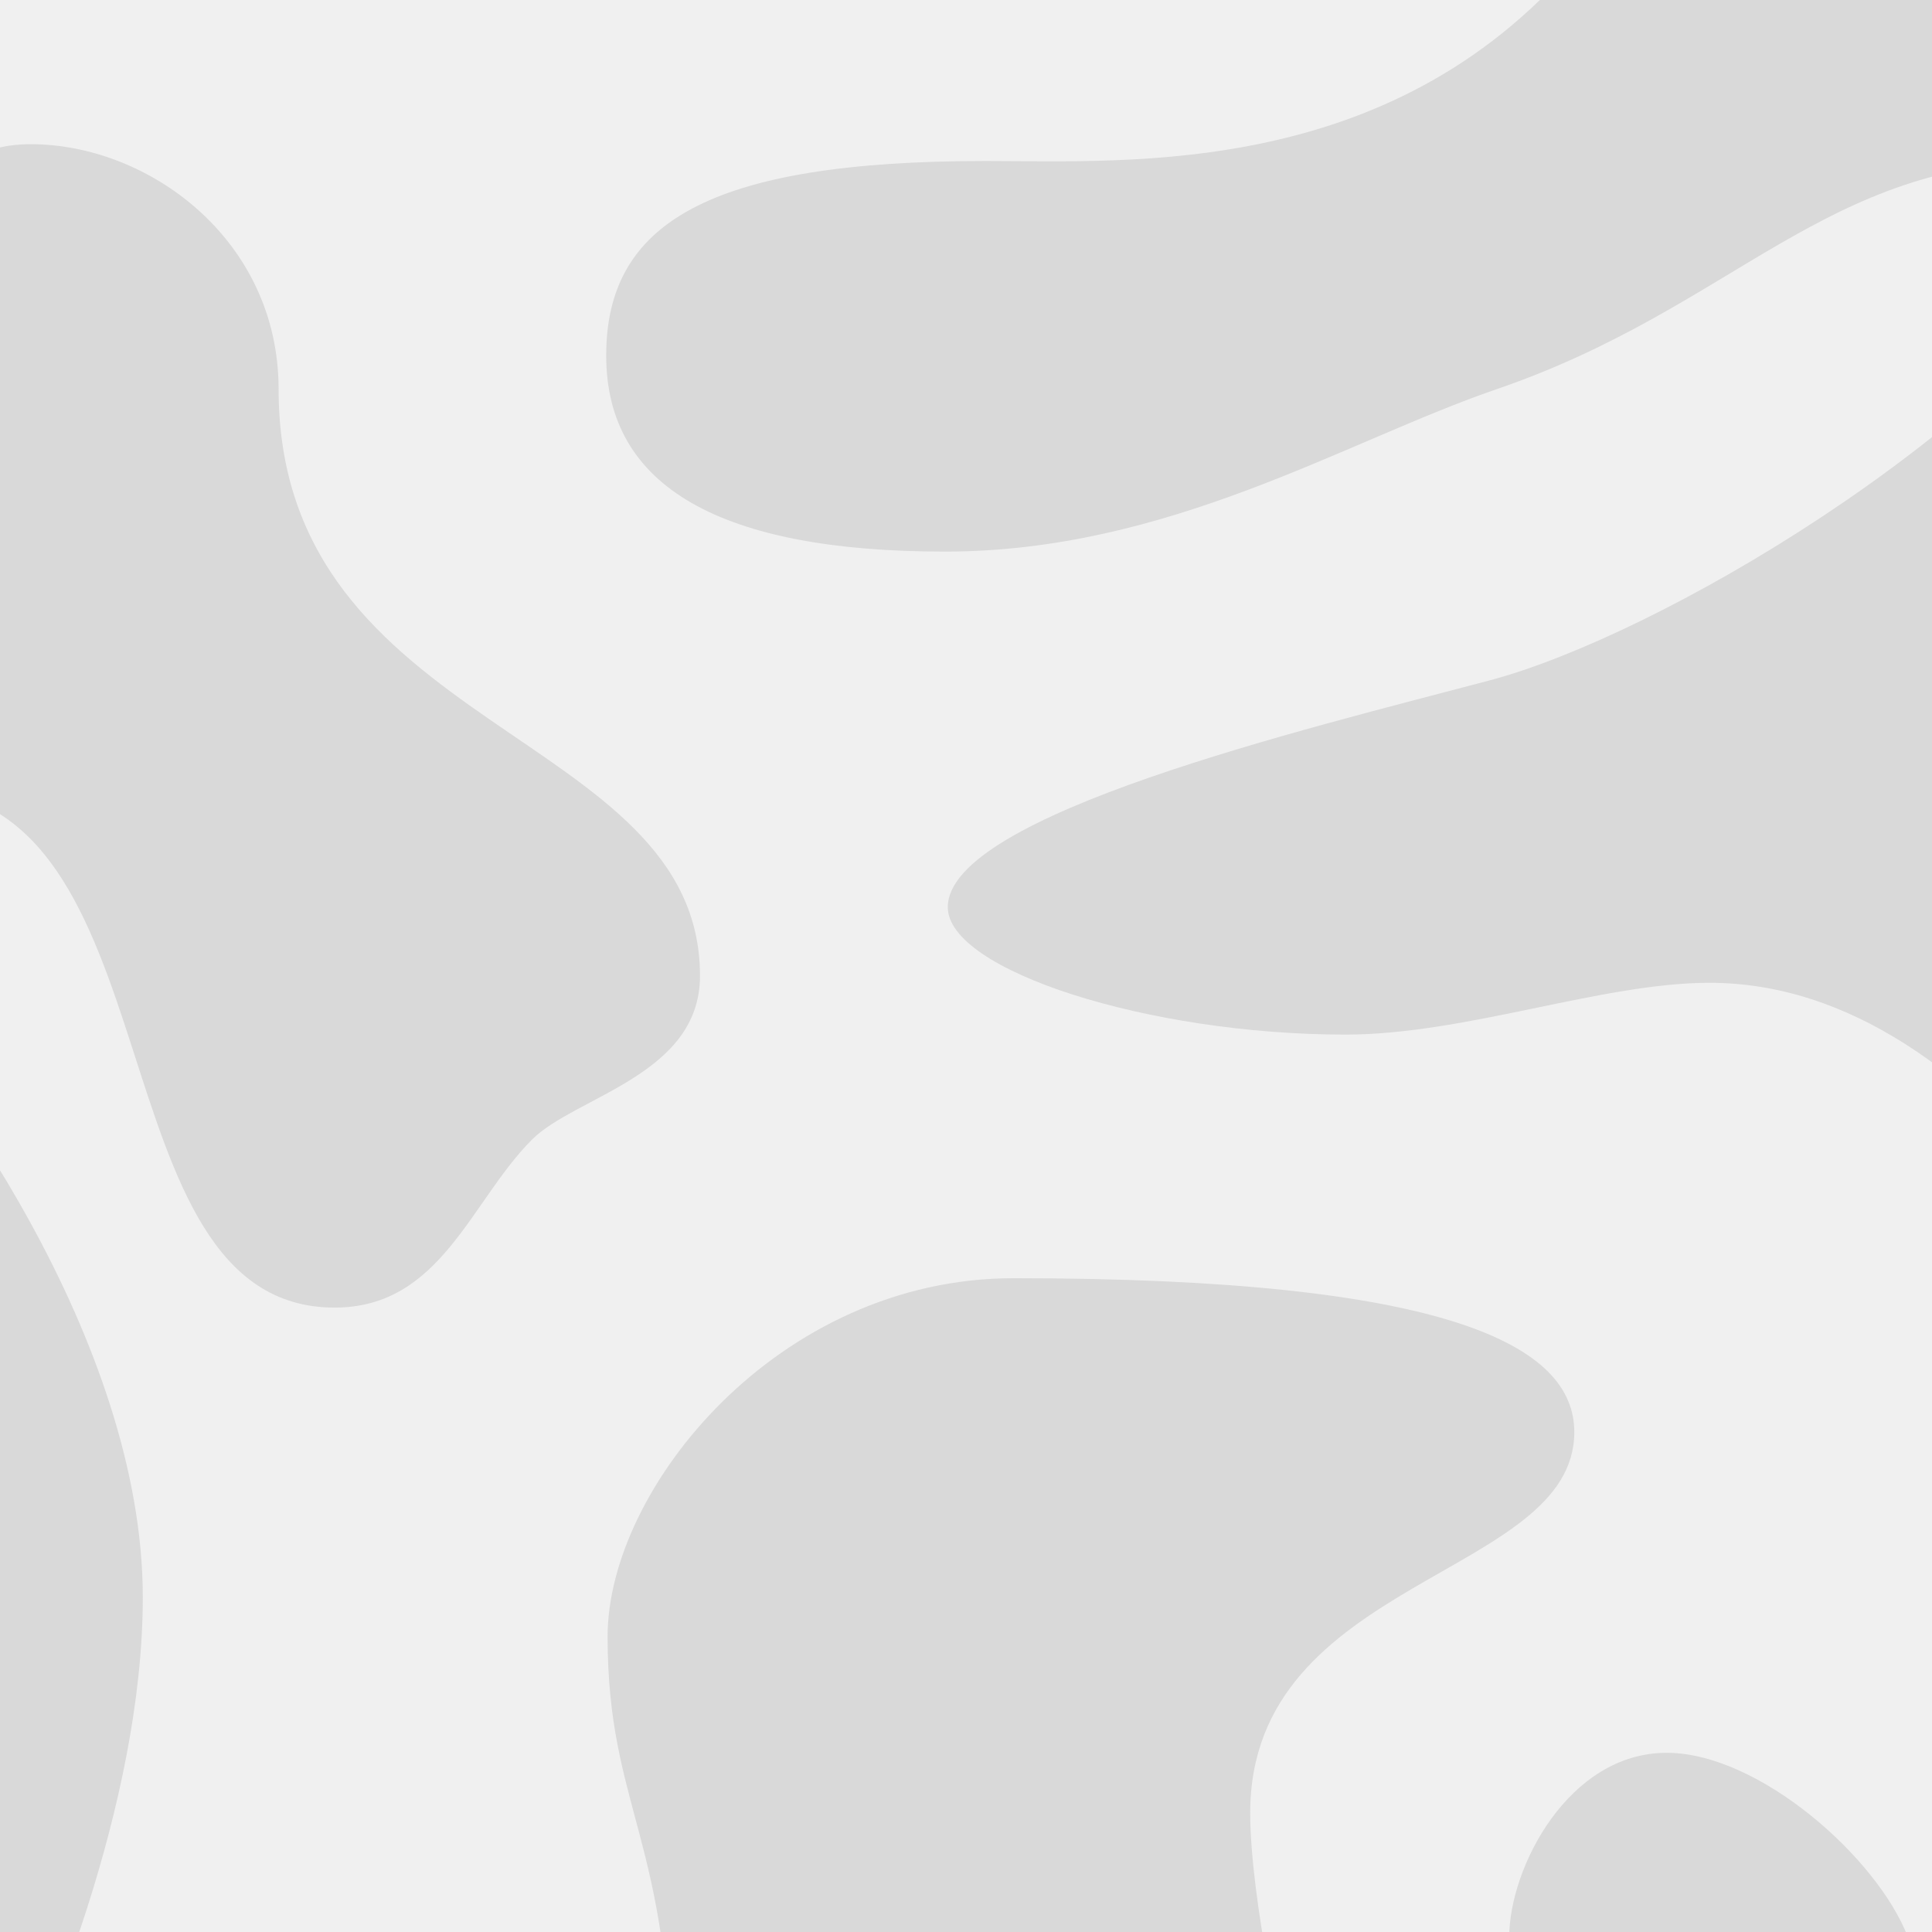
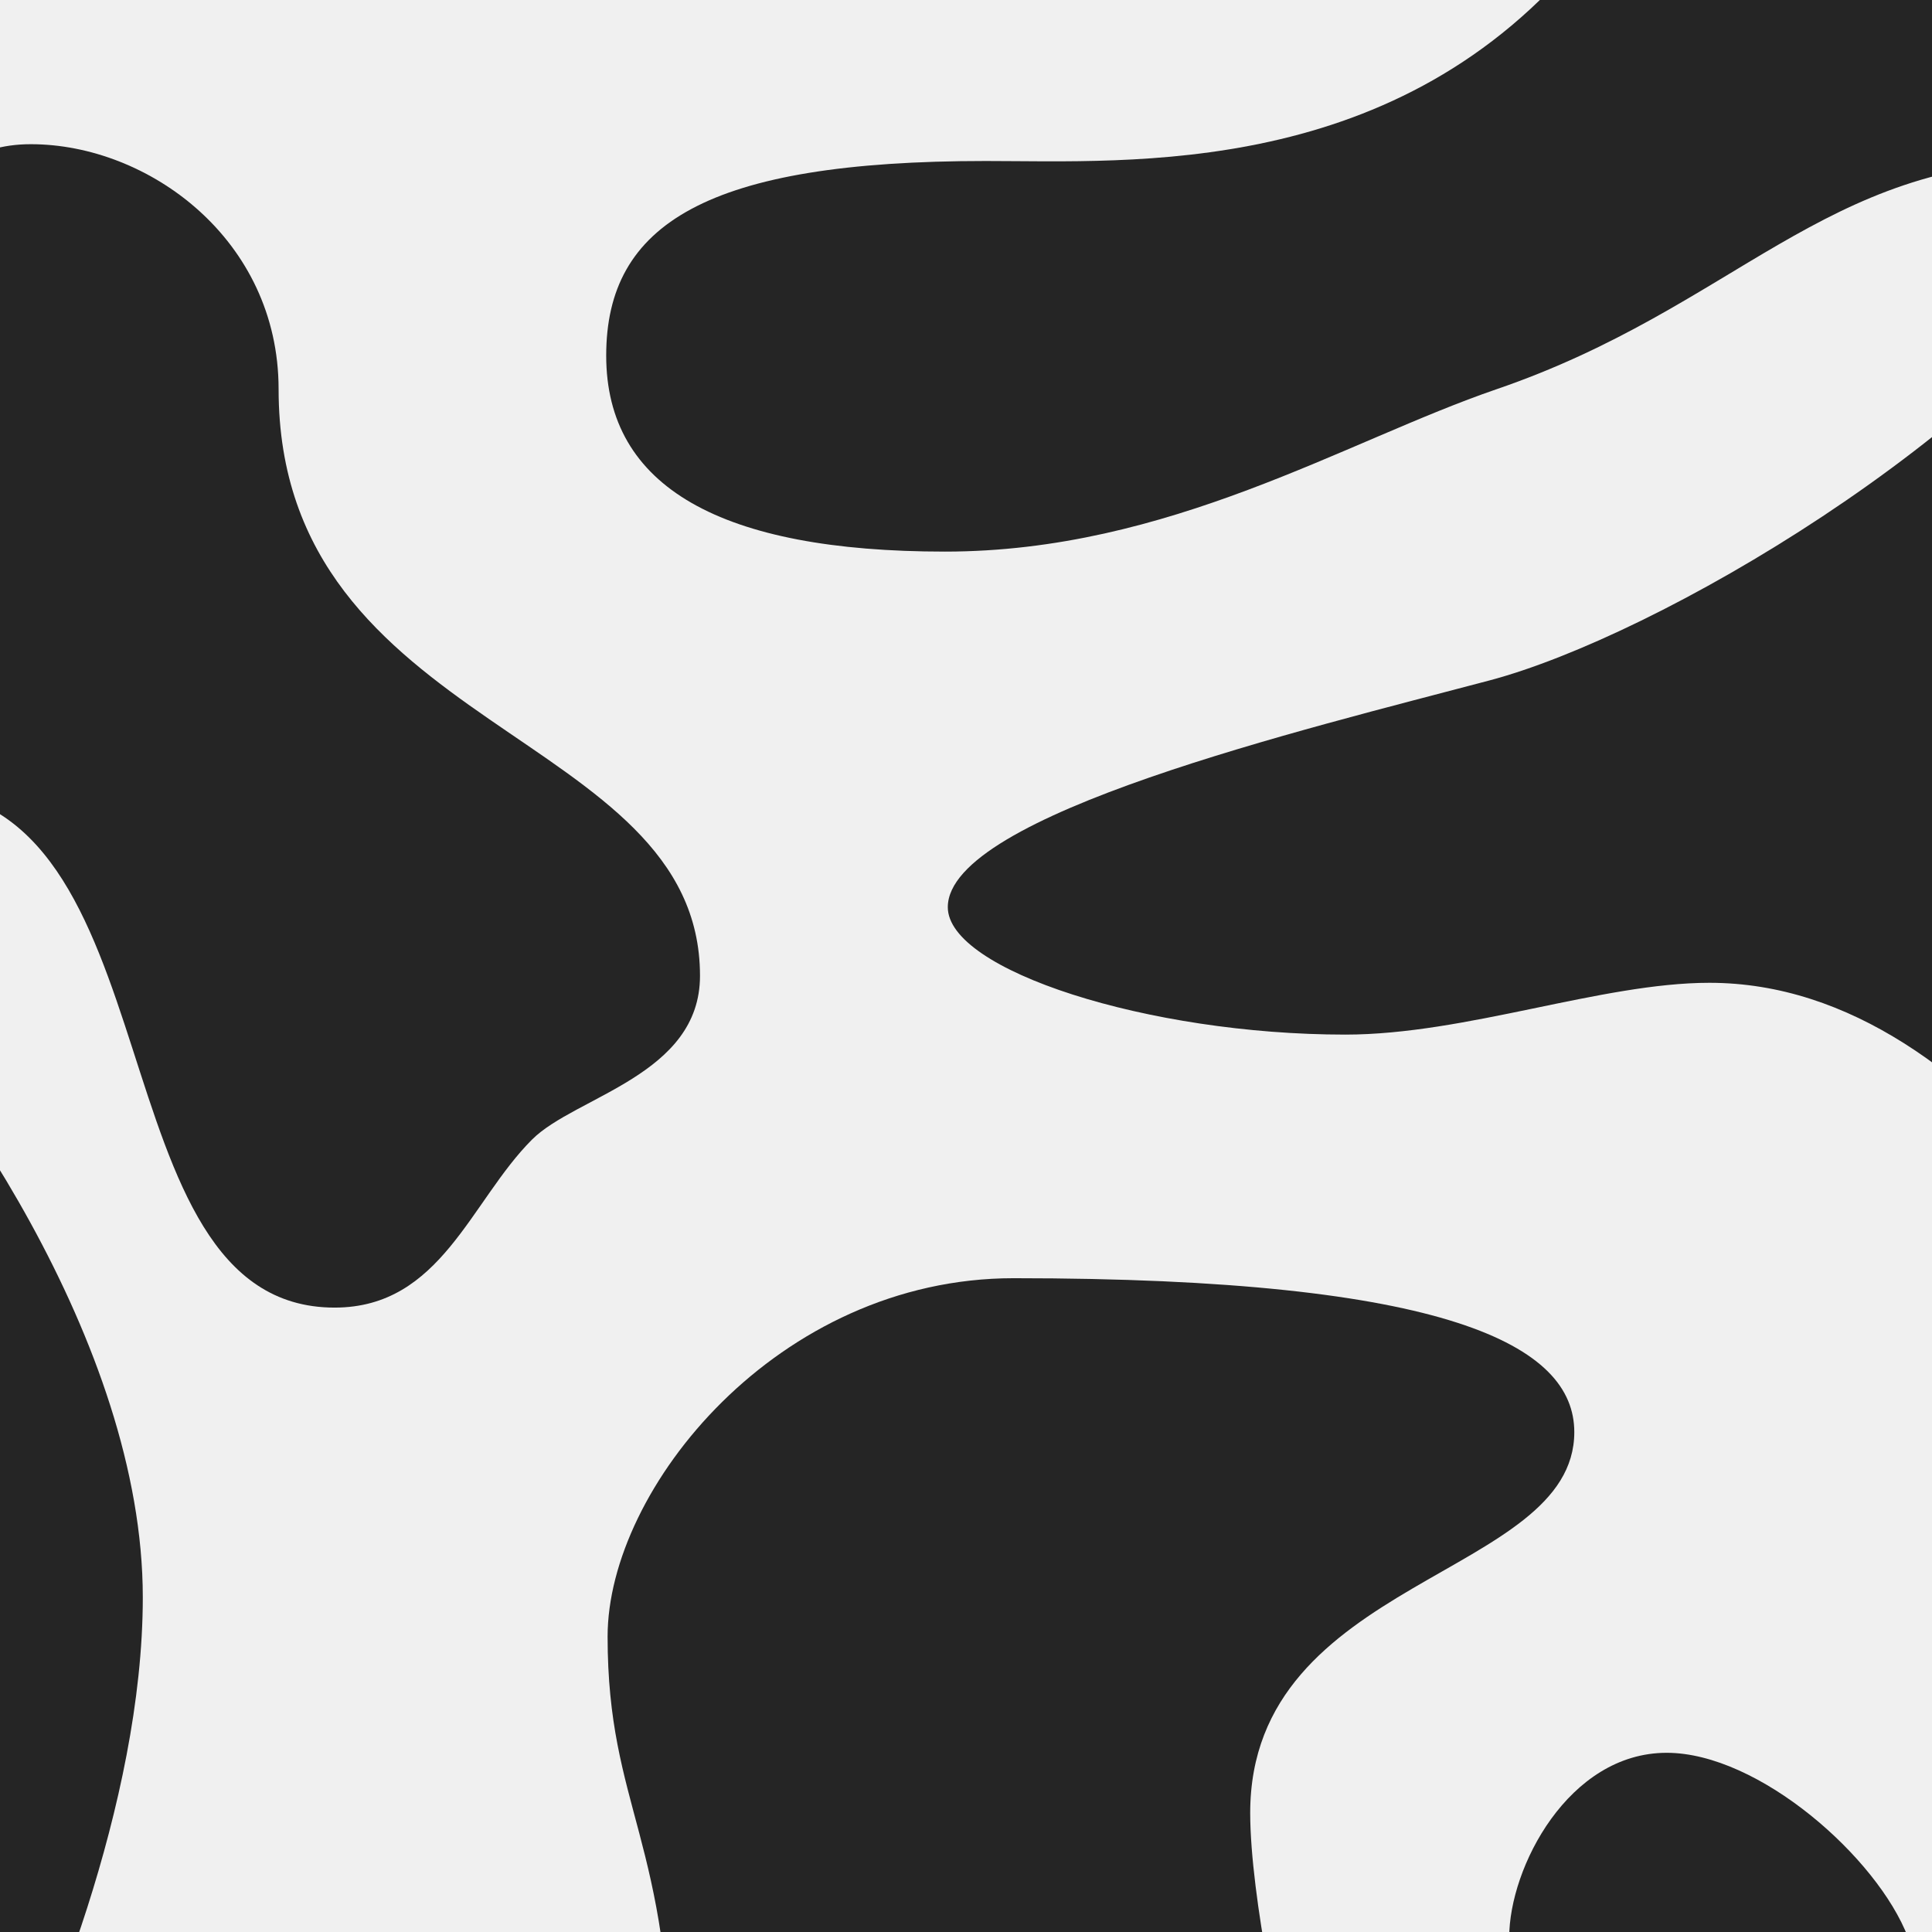
<svg xmlns="http://www.w3.org/2000/svg" width="690" height="690" viewBox="0 0 690 690" fill="none">
  <g clip-path="url(#clip0_4_80)">
-     <path d="M99.5 139C99.5 85.5 53 51.5 11 51.5C-31 51.5 -36 96 -32 115C-28 134 -32 282 -32 282C64.5 282 32.5 467 119.5 467C157.5 467 168 429 190 407C205.5 391.5 250 384 250 348.5C250 260.5 99.5 262 99.5 139Z" fill="#D9D9D9" />
-     <path d="M566 -17.5C499.5 64 404 57.5 352 57.5C252.5 57.5 216.5 80 216.5 127C216.5 174 257.5 197 337.5 197C417.5 197 480.5 157.5 534.5 139C619.642 109.831 651.5 57.5 734 57.5L759 -17.5C716.833 -44.667 619.2 -82.7 566 -17.5Z" fill="#D9D9D9" />
-     <path d="M532 243C466 260.5 338.5 291 338.5 324C338.5 346.5 410 369.5 480.5 369.5C523.5 369.5 572 351 610.5 351C711 351 781 482.667 812 548.5L762 81C713 156.5 591.542 227.212 532 243Z" fill="#D9D9D9" />
-     <path d="M-2 762C15.667 728.833 51 644.1 51 570.5C51 479.7 -19.5 381 -58.5 341L-45 743.5L-2 762Z" fill="#D9D9D9" />
-     <path d="M446.5 647.5C446.5 563.258 562.25 563.411 562.25 511.461C562.25 480.572 517.5 456.5 362 456.5C277.841 456.5 217 531.614 217 584.5C217 645.81 239.641 657.013 239.641 745L461.727 739.852C458.454 732.988 446.5 677.453 446.5 647.5Z" fill="#D9D9D9" />
-     <path d="M681.44 691.924C670.483 663.357 628.116 626 595.245 626C560.183 626 539 667.02 539 691.924C539 716.829 692.397 720.492 681.44 691.924Z" fill="#D9D9D9" />
+     <path d="M99.5 139C99.5 85.5 53 51.5 11 51.5C-31 51.5 -36 96 -32 115C-28 134 -32 282 -32 282C64.5 282 32.5 467 119.5 467C157.5 467 168 429 190 407C205.5 391.5 250 384 250 348.5C250 260.5 99.5 262 99.5 139Z" fill="#252525" />
+     <path d="M566 -17.5C499.5 64 404 57.5 352 57.5C252.5 57.5 216.5 80 216.5 127C216.5 174 257.5 197 337.5 197C417.5 197 480.5 157.5 534.5 139C619.642 109.831 651.5 57.5 734 57.5L759 -17.5C716.833 -44.667 619.2 -82.7 566 -17.5Z" fill="#252525" />
+     <path d="M532 243C466 260.5 338.5 291 338.5 324C338.5 346.5 410 369.5 480.5 369.5C523.5 369.5 572 351 610.5 351C711 351 781 482.667 812 548.5L762 81C713 156.5 591.542 227.212 532 243Z" fill="#252525" />
+     <path d="M-2 762C15.667 728.833 51 644.1 51 570.5C51 479.7 -19.5 381 -58.5 341L-45 743.5L-2 762Z" fill="#252525" />
+     <path d="M446.5 647.5C446.5 563.258 562.25 563.411 562.25 511.461C562.25 480.572 517.5 456.5 362 456.5C277.841 456.5 217 531.614 217 584.5C217 645.81 239.641 657.013 239.641 745L461.727 739.852C458.454 732.988 446.5 677.453 446.5 647.5Z" fill="#252525" />
+     <path d="M681.44 691.924C670.483 663.357 628.116 626 595.245 626C560.183 626 539 667.02 539 691.924C539 716.829 692.397 720.492 681.44 691.924Z" fill="#252525" />
  </g>
  <defs>
    <clipPath id="clip0_4_80">
      <rect width="690" height="690" fill="white" />
    </clipPath>
  </defs>
</svg>
